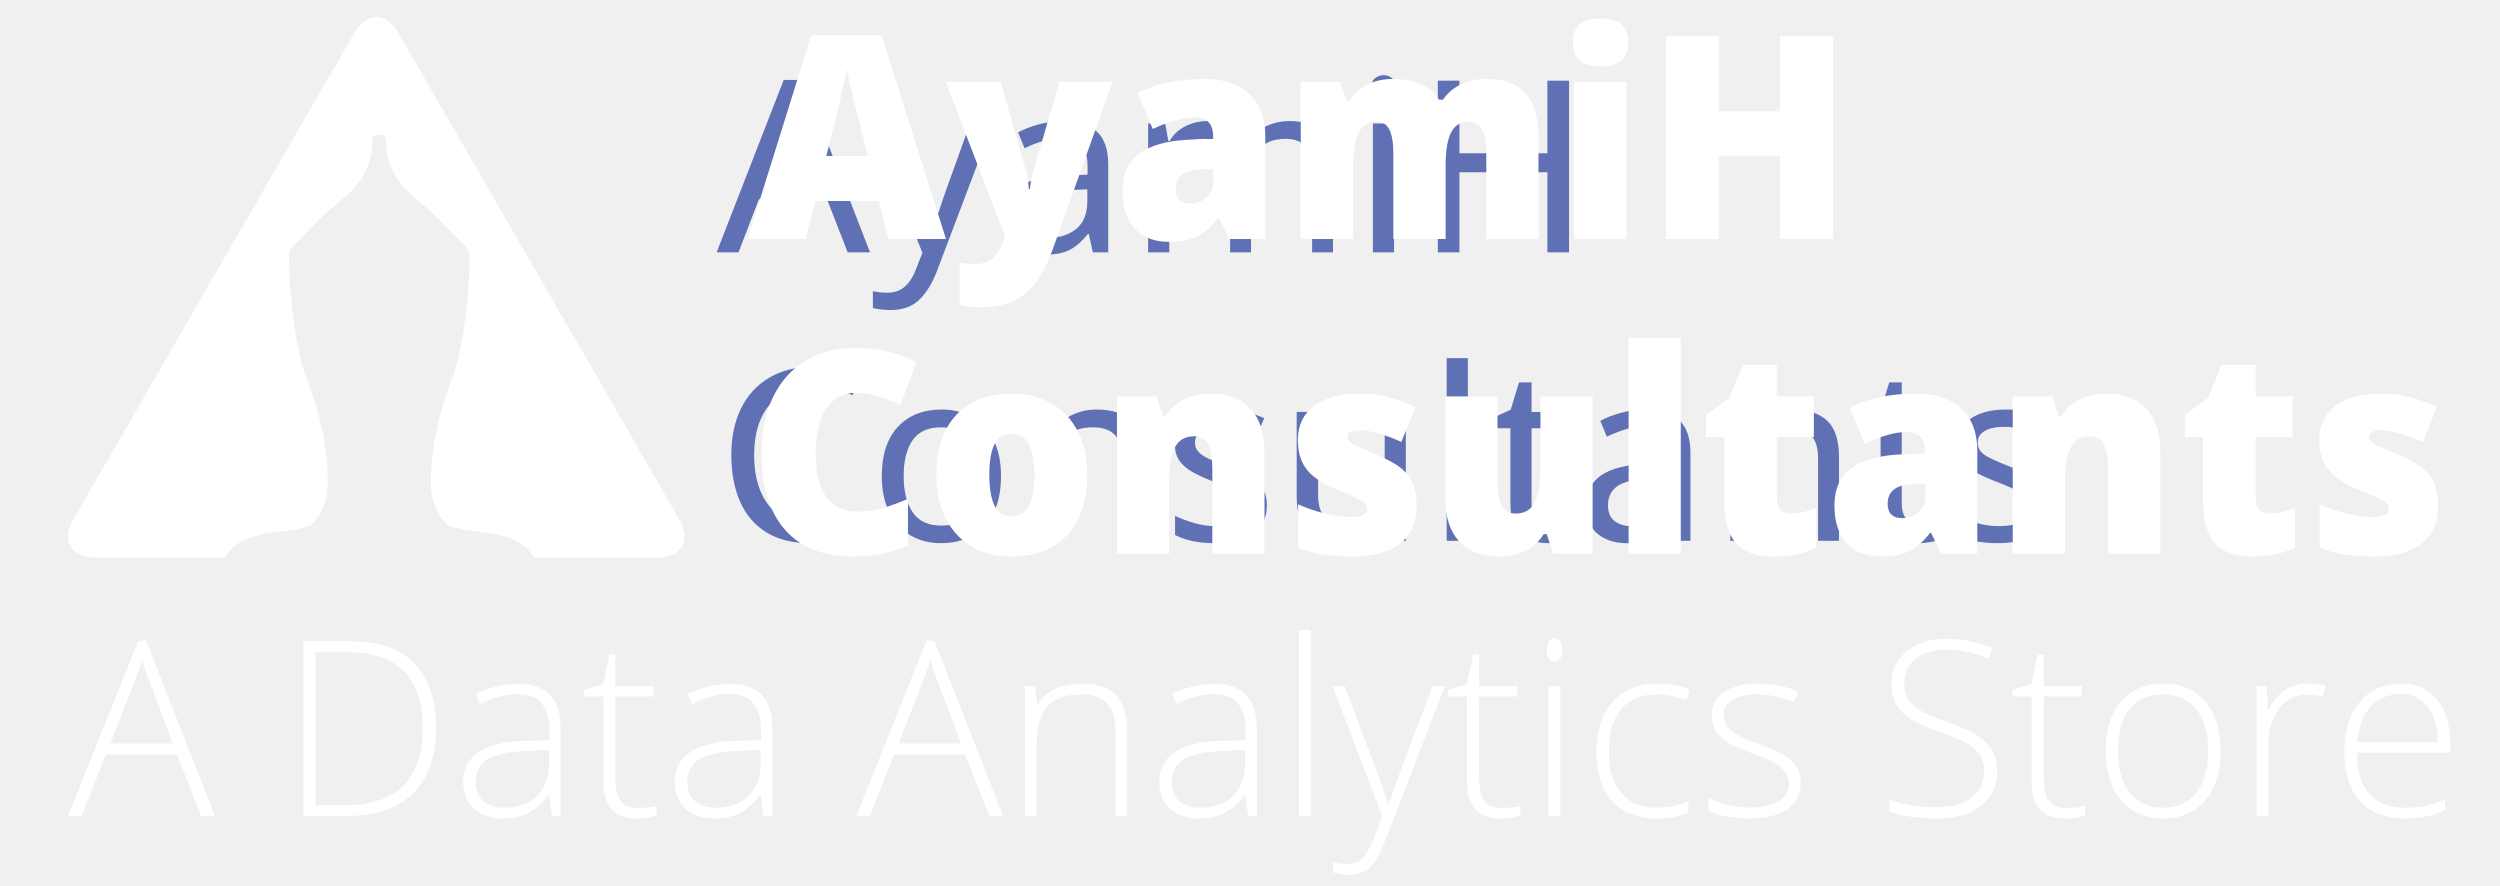
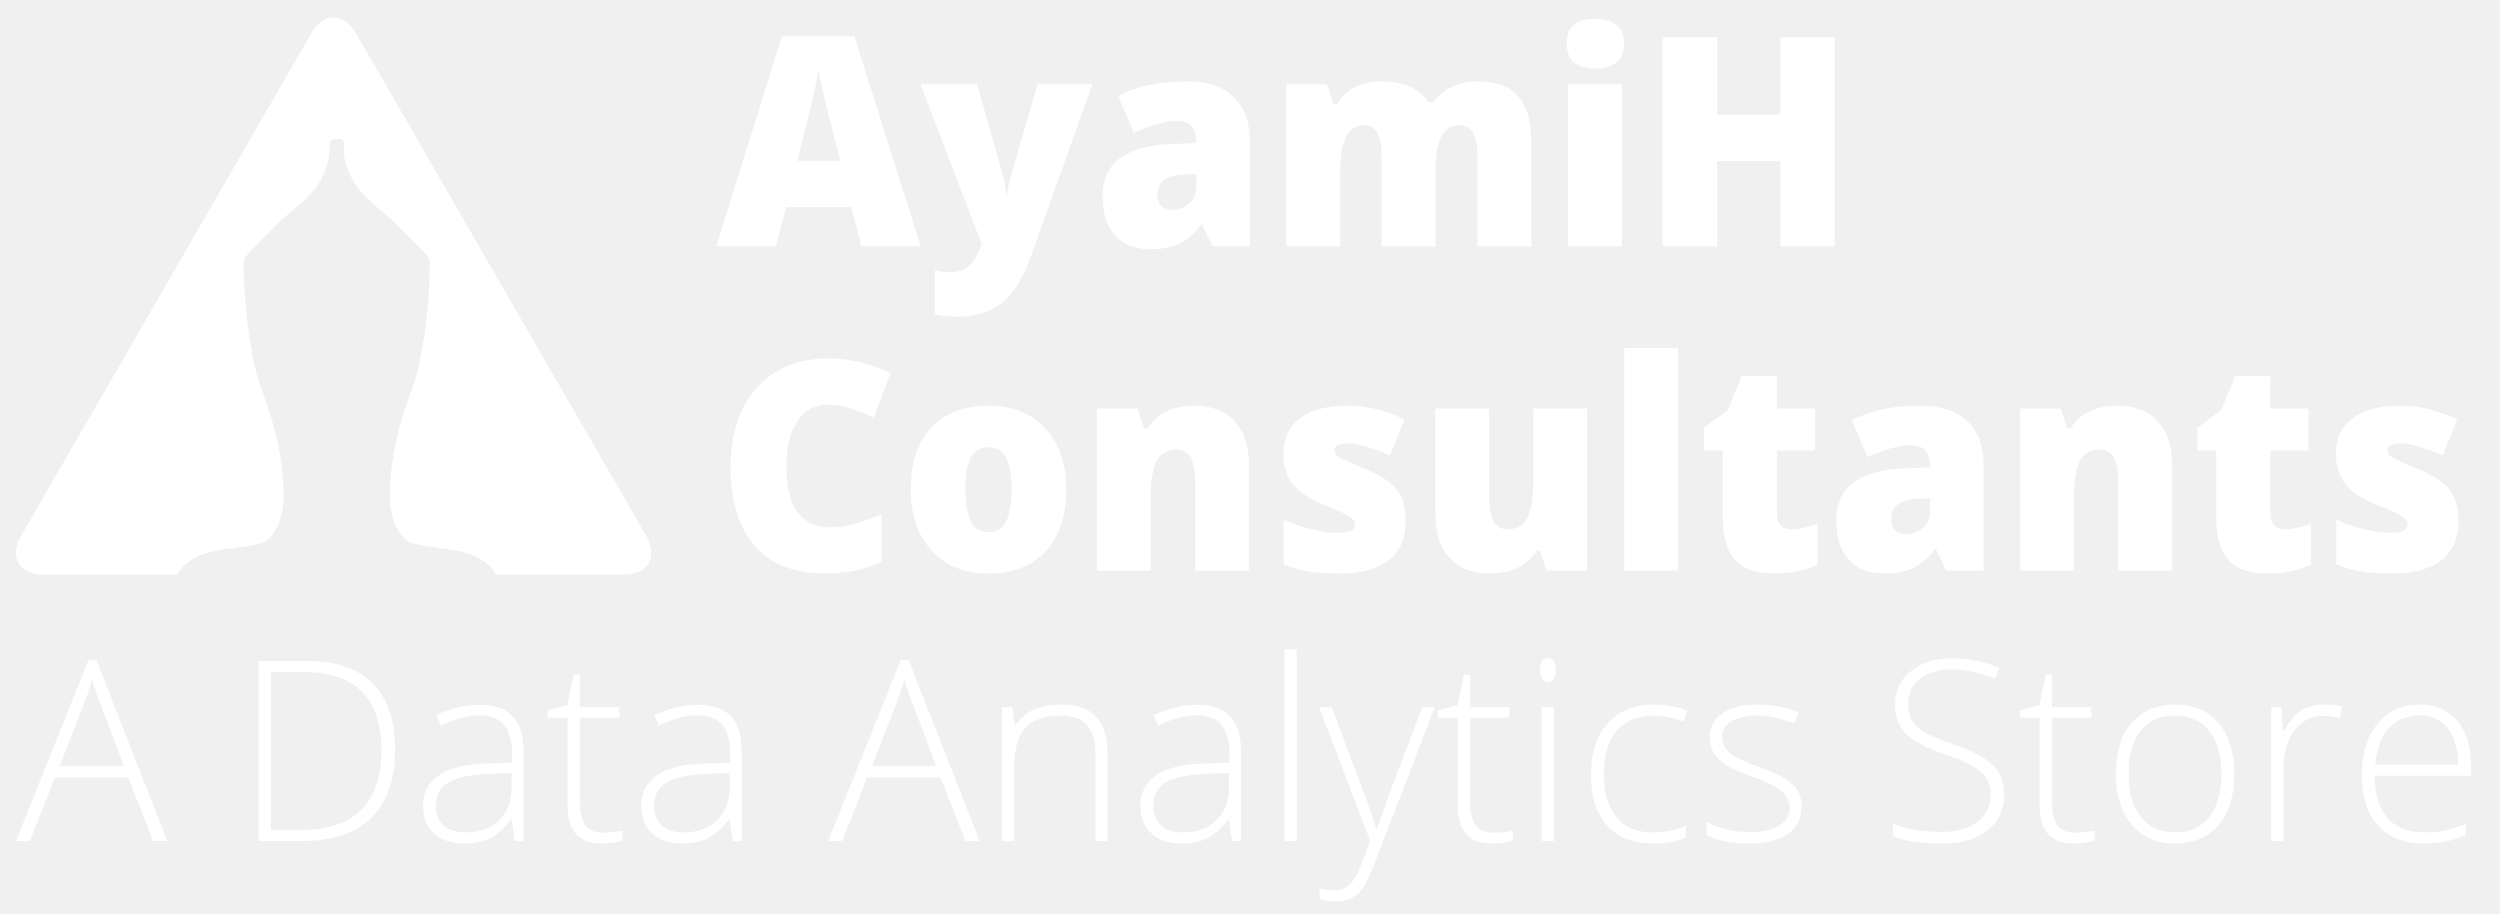
- <svg xmlns="http://www.w3.org/2000/svg" version="1.1" x="0px" y="0px" width="1144px" height="405.433px" viewBox="-27.061 0 1144 405.433" enable-background="new -27.061 0 1144 405.433" xml:space="preserve">
+ <svg xmlns="http://www.w3.org/2000/svg" version="1.1" id="Layer_1" x="0px" y="0px" width="1110.063px" height="405.433px" viewBox="0 0 1110.063 405.433" enable-background="new 0 0 1110.063 405.433" xml:space="preserve">
  <g id="Layer_2">
</g>
-   <g id="Layer_1">
+   <g id="Layer_1_1_">
    <g>
-       <rect x="46.166" y="225.438" fill="#FFFFFF" width="0.001" height="59.439" />
-       <path fill="#FFFFFF" d="M75.887,255.159c2.198-4.658,8.158-10.102,23.714-11.645c2.076-0.301,3.642-0.508,4.918-0.675    c3.918-0.519,4.971-0.655,9.552-1.983c1.806-0.523,8.868-7.152,8.868-20.131c0-16.723-4.263-31.48-6.096-37.055    c-0.047-0.146-0.167-0.566-0.333-1.137c-0.303-1.043-2.526-7.363-2.526-7.363c-1.204-3.213-2.452-6.538-3.263-9.949l-0.043-0.178    c-1.222-4.941-5.239-23.014-5.524-47.997c0-2.536,2.253-4.73,3.599-6.042c0.246-0.24,0.463-0.451,0.626-0.629    c1.296-1.402,3.001-3.132,4.976-5.135c1.301-1.321,2.736-2.777,4.279-4.368c2.47-2.545,5.227-4.871,7.89-7.119    c3.275-2.765,6.663-5.623,9.448-8.846c4.158-4.816,8.003-13.242,7.308-20.034c-0.106-1.024,0.151-1.911,0.722-2.495    c0.633-0.65,1.629-0.853,2.506-0.53c0.877-0.323,1.871-0.12,2.507,0.53c0.569,0.585,0.827,1.471,0.723,2.495    c-0.695,6.791,3.147,15.218,7.311,20.034c2.78,3.223,6.168,6.081,9.445,8.846c2.665,2.248,5.42,4.575,7.889,7.119    c1.545,1.591,2.979,3.047,4.279,4.368c1.975,2.003,3.68,3.733,4.975,5.135c0.164,0.178,0.383,0.389,0.629,0.629    c1.346,1.312,3.598,3.506,3.598,6.027c-0.284,24.999-4.299,43.068-5.522,48.012l-0.043,0.175c-0.812,3.412-2.06,6.739-3.264,9.95    c0,0-2.226,6.32-2.527,7.363c-0.164,0.57-0.282,0.99-0.332,1.137c-1.832,5.572-6.097,20.334-6.097,37.055    c0,12.979,7.063,19.605,8.867,20.131c4.582,1.328,5.634,1.469,9.553,1.984c1.275,0.167,2.843,0.374,4.919,0.676    c15.558,1.541,21.517,6.984,23.714,11.645h56.734c11,0,15.5-7.793,10-17.319L155.155,14.909c-5.5-9.526-14.5-9.526-20,0    L6.446,237.841c-5.5,9.525-1,17.319,10,17.319v-0.001H75.887z" />
-       <rect x="75.887" y="255.159" fill="#FFFFFF" width="141.242" height="0.001" />
+       <path fill="#FFFFFF" d="M78.887,255.16c2.198-4.658,8.158-10.103,23.714-11.646c2.076-0.302,3.642-0.509,4.918-0.675    c3.918-0.52,4.971-0.655,9.552-1.983c1.806-0.522,8.868-7.151,8.868-20.131c0-16.724-4.263-31.48-6.096-37.055    c-0.047-0.146-0.167-0.566-0.333-1.137c-0.303-1.043-2.526-7.363-2.526-7.363c-1.204-3.213-2.452-6.538-3.263-9.949l-0.043-0.178    c-1.222-4.941-5.239-23.014-5.524-47.997c0-2.536,2.253-4.73,3.599-6.042c0.246-0.24,0.463-0.451,0.626-0.629    c1.296-1.402,3.001-3.132,4.976-5.135c1.301-1.321,2.736-2.777,4.279-4.368c2.47-2.545,5.227-4.871,7.89-7.119    c3.275-2.765,6.663-5.623,9.448-8.846c4.158-4.816,8.003-13.242,7.308-20.034c-0.106-1.024,0.151-1.911,0.722-2.495    c0.633-0.65,1.629-0.853,2.506-0.53c0.877-0.323,1.871-0.12,2.507,0.53c0.569,0.585,0.827,1.471,0.723,2.495    c-0.695,6.791,3.147,15.218,7.311,20.034c2.78,3.223,6.168,6.081,9.445,8.846c2.665,2.248,5.42,4.575,7.889,7.119    c1.545,1.591,2.979,3.047,4.279,4.368c1.975,2.003,3.68,3.733,4.975,5.135c0.164,0.178,0.383,0.389,0.629,0.629    c1.346,1.312,3.598,3.506,3.598,6.027c-0.284,24.999-4.299,43.068-5.522,48.012l-0.043,0.175c-0.812,3.412-2.06,6.739-3.264,9.95    c0,0-2.226,6.32-2.527,7.363c-0.164,0.57-0.282,0.99-0.332,1.137c-1.832,5.572-6.097,20.333-6.097,37.055    c0,12.979,7.063,19.604,8.867,20.131c4.582,1.328,5.634,1.469,9.553,1.983c1.275,0.168,2.843,0.375,4.919,0.676    c15.558,1.541,21.517,6.984,23.714,11.646h56.734c11,0,15.5-7.793,10-17.32L158.155,14.909c-5.5-9.526-14.5-9.526-20,0    L9.446,237.841c-5.5,9.525-1,17.318,10,17.318l0,0H78.887z" />
    </g>
-     <text transform="matrix(1 0 0 1 300.8779 115.4619)" fill="#6070B5" font-family="'OpenSans-Extrabold'" font-size="110">AyamiH</text>
-     <text transform="matrix(1 0 0 1 300.8779 247.4619)" fill="#6070B5" font-family="'OpenSans-Extrabold'" font-size="110">Consultants</text>
+     <text transform="matrix(1 0 0 1 303.8779 115.4614)" display="none" fill="#6070B5" enable-background="new    " font-family="'OpenSans-Extrabold'" font-size="110">AyamiH</text>
+     <text transform="matrix(1 0 0 1 303.8779 247.4614)" display="none" fill="#6070B5" enable-background="new    " font-family="'OpenSans-Extrabold'" font-size="110">Consultants</text>
    <g>
-       <path fill="#FFFFFF" d="M379.45,109.376l-4.395-17.407h-28.992l-4.516,17.407h-26.49l29.114-93.26h32.165l29.48,93.26H379.45z     M370.051,71.386l-3.845-15.247c-0.896-3.388-1.984-7.771-3.266-13.15c-1.282-5.378-2.127-9.233-2.533-11.563    c-0.366,2.16-1.09,5.718-2.167,10.673c-1.079,4.955-3.47,14.718-7.171,29.287H370.051z" />
-       <path fill="#FFFFFF" d="M405.695,37.398h25.146l11.719,41.294c0.57,2.16,0.957,4.765,1.16,7.814h0.488    c0.326-2.922,0.813-5.484,1.465-7.687l12.023-41.421h24.354l-27.344,76.552c-3.5,9.74-7.803,16.622-12.908,20.646    c-5.106,4.022-11.771,6.034-19.989,6.034c-3.174,0-6.43-0.36-9.766-1.08v-19.503c2.156,0.508,4.618,0.762,7.386,0.762    c2.115,0,3.968-0.424,5.554-1.271c1.588-0.848,2.971-2.044,4.149-3.589c1.181-1.546,2.441-4.077,3.785-7.592L405.695,37.398z" />
-       <path fill="#FFFFFF" d="M535.396,109.376l-4.578-9.529h-0.488c-3.215,4.151-6.49,6.988-9.826,8.513    c-3.338,1.525-7.65,2.287-12.938,2.287c-6.513,0-11.64-2.033-15.382-6.099c-3.743-4.066-5.614-9.784-5.614-17.153    c0-7.665,2.563-13.373,7.688-17.121c5.127-3.748,12.553-5.854,22.277-6.321l11.537-0.381v-1.017c0-5.929-2.81-8.894-8.424-8.894    c-5.045,0-11.455,1.779-19.228,5.336l-6.896-16.39c8.057-4.32,18.229-6.48,30.518-6.48c8.871,0,15.736,2.287,20.6,6.861    c4.861,4.574,7.293,10.969,7.293,19.186v47.202H535.396z M517.694,93.113c2.889,0,5.36-0.953,7.416-2.859    c2.055-1.906,3.082-4.383,3.082-7.433v-5.59l-5.492,0.254c-7.854,0.297-11.781,3.304-11.781,9.021    C510.919,90.911,513.179,93.113,517.694,93.113z" />
-       <path fill="#FFFFFF" d="M653.072,109.376V70.242c0-4.87-0.643-8.522-1.926-10.958c-1.279-2.435-3.307-3.653-6.07-3.653    c-3.662,0-6.35,1.631-8.059,4.892c-1.709,3.262-2.563,8.365-2.563,15.311v33.543h-23.926V70.242c0-4.87-0.609-8.522-1.83-10.958    c-1.223-2.435-3.195-3.653-5.92-3.653c-3.744,0-6.473,1.737-8.182,5.209c-1.709,3.473-2.563,9.148-2.563,17.025v31.51h-23.865    V37.398h18.006l2.99,8.894h1.404c1.83-3.303,4.486-5.823,7.965-7.56c3.479-1.736,7.436-2.604,11.871-2.604    c9.969,0,16.967,3.156,20.996,9.466h1.893c1.953-2.964,4.668-5.283,8.148-6.957c3.479-1.672,7.313-2.509,11.504-2.509    c8.18,0,14.221,2.182,18.127,6.543c3.906,4.363,5.859,10.991,5.859,19.884v46.821H653.072z" />
-       <path fill="#FFFFFF" d="M692.683,19.483c0-3.726,0.996-6.5,2.99-8.322c1.994-1.82,5.209-2.731,9.645-2.731    c4.434,0,7.668,0.932,9.703,2.795c2.035,1.864,3.053,4.617,3.053,8.259c0,7.285-4.252,10.927-12.756,10.927    C696.894,30.41,692.683,26.768,692.683,19.483z M717.158,109.376h-23.865V37.398h23.865V109.376z" />
-       <path fill="#FFFFFF" d="M811.701,109.376h-24.23V71.513h-28.016v37.863h-24.23V16.497h24.23V50.93h28.016V16.497h24.23V109.376z" />
-       <path fill="#FFFFFF" d="M364.436,179.746c-5.737,0-10.214,2.446-13.428,7.338c-3.215,4.892-4.821,11.638-4.821,20.233    c0,17.873,6.53,26.81,19.592,26.81c3.946,0,7.771-0.571,11.475-1.716c3.702-1.145,7.426-2.52,11.17-4.129v21.219    c-7.447,3.432-15.869,5.146-25.27,5.146c-13.469,0-23.794-4.065-30.975-12.197c-7.182-8.133-10.773-19.885-10.773-35.26    c0-9.612,1.74-18.063,5.219-25.348c3.479-7.283,8.484-12.886,15.015-16.804c6.53-3.917,14.211-5.876,23.041-5.876    c9.644,0,18.86,2.182,27.649,6.543l-7.386,19.758c-3.296-1.609-6.592-2.964-9.888-4.064    C371.76,180.298,368.22,179.746,364.436,179.746z" />
-       <path fill="#FFFFFF" d="M470.454,217.229c0,11.773-3.043,20.953-9.125,27.539c-6.084,6.586-14.598,9.879-25.543,9.879    c-10.498,0-18.853-3.367-25.056-10.102c-6.205-6.734-9.309-15.84-9.309-27.316c0-11.731,3.041-20.849,9.125-27.351    c6.082-6.501,14.617-9.751,25.604-9.751c6.795,0,12.797,1.503,18.006,4.51c5.207,3.008,9.227,7.317,12.055,12.93    C469.04,203.179,470.454,209.731,470.454,217.229z M425.653,217.229c0,6.184,0.793,10.895,2.381,14.135    c1.586,3.24,4.252,4.859,7.996,4.859c3.701,0,6.315-1.619,7.842-4.859c1.527-3.24,2.289-7.951,2.289-14.135    c0-6.142-0.773-10.778-2.318-13.914c-1.547-3.133-4.19-4.7-7.936-4.7c-3.662,0-6.287,1.557-7.873,4.669    C426.446,206.396,425.653,211.045,425.653,217.229z" />
-       <path fill="#FFFFFF" d="M527.704,253.376v-39.261c0-4.785-0.662-8.396-1.982-10.832c-1.323-2.435-3.448-3.652-6.379-3.652    c-4.028,0-6.938,1.675-8.729,5.019c-1.791,3.348-2.687,9.086-2.687,17.218v31.51h-23.865v-71.978h18.007l2.989,8.894h1.404    c2.035-3.388,4.854-5.929,8.453-7.623c3.602-1.692,7.742-2.541,12.422-2.541c7.648,0,13.6,2.31,17.852,6.924    c4.253,4.617,6.38,11.118,6.38,19.505v46.819L527.704,253.376L527.704,253.376z" />
-       <path fill="#FFFFFF" d="M621.21,231.269c0,7.709-2.523,13.531-7.568,17.471s-12.289,5.908-21.729,5.908    c-5.127,0-9.582-0.287-13.367-0.857c-3.783-0.572-7.648-1.62-11.596-3.145V230.76c3.704,1.694,7.762,3.093,12.176,4.193    c4.416,1.103,8.352,1.651,11.811,1.651c5.168,0,7.752-1.229,7.752-3.686c0-1.271-0.723-2.402-2.166-3.398    c-1.445-0.994-5.646-2.933-12.605-5.813c-6.348-2.71-10.783-5.791-13.305-9.243c-2.523-3.451-3.785-7.824-3.785-13.119    c0-6.691,2.482-11.9,7.447-15.628c4.963-3.727,11.982-5.59,21.057-5.59c4.557,0,8.84,0.519,12.848,1.556    c4.01,1.039,8.168,2.553,12.482,4.543l-6.471,16.01c-3.174-1.481-6.529-2.741-10.07-3.78c-3.539-1.037-6.43-1.556-8.666-1.556    c-3.906,0-5.859,0.994-5.859,2.984c0,1.229,0.682,2.277,2.045,3.145c1.361,0.869,5.301,2.638,11.811,5.306    c4.842,2.076,8.455,4.108,10.834,6.099c2.381,1.991,4.131,4.332,5.25,7.021S621.21,227.415,621.21,231.269z" />
-       <path fill="#FFFFFF" d="M683.71,253.376l-2.99-8.958h-1.404c-1.994,3.304-4.771,5.835-8.33,7.592    c-3.563,1.757-7.742,2.638-12.543,2.638c-7.609,0-13.531-2.297-17.762-6.894c-4.232-4.595-6.348-11.086-6.348-19.472v-46.885    h23.865v39.324c0,4.701,0.641,8.26,1.922,10.674s3.387,3.621,6.314,3.621c4.109,0,7.039-1.685,8.789-5.052    c1.75-3.366,2.625-9.053,2.625-17.058v-31.51h23.865v71.978L683.71,253.376L683.71,253.376z" />
-       <path fill="#FFFFFF" d="M742.06,253.376h-23.865v-98.852h23.865V253.376z" />
-       <path fill="#FFFFFF" d="M792.476,235.017c3.213,0,7.059-0.826,11.535-2.478v18.104c-3.215,1.44-6.277,2.469-9.186,3.082    c-2.91,0.612-6.318,0.92-10.227,0.92c-8.016,0-13.793-2.043-17.334-6.131c-3.539-4.086-5.309-10.363-5.309-18.836v-29.668h-8.363    V189.91l10.621-7.813l6.164-15.119h15.625v14.42h16.969v18.613h-16.969v28.018C786.005,232.688,788.162,235.017,792.476,235.017z" />
-       <path fill="#FFFFFF" d="M861.201,253.376l-4.578-9.529h-0.488c-3.215,4.151-6.49,6.988-9.826,8.514    c-3.336,1.524-7.65,2.287-12.939,2.287c-6.51,0-11.637-2.033-15.381-6.1s-5.615-9.783-5.615-17.152    c0-7.666,2.564-13.373,7.691-17.121s12.551-5.854,22.277-6.32l11.535-0.381v-1.018c0-5.93-2.807-8.895-8.422-8.895    c-5.047,0-11.455,1.779-19.229,5.337l-6.895-16.392c8.057-4.319,18.229-6.479,30.518-6.479c8.869,0,15.736,2.286,20.6,6.859    c4.861,4.574,7.293,10.971,7.293,19.187v47.202H861.201L861.201,253.376z M843.501,237.112c2.889,0,5.359-0.952,7.416-2.858    c2.053-1.905,3.082-4.384,3.082-7.433v-5.592l-5.494,0.254c-7.855,0.298-11.779,3.305-11.779,9.021    C836.726,234.911,838.982,237.112,843.501,237.112z" />
-       <path fill="#FFFFFF" d="M937.617,253.376v-39.261c0-4.785-0.662-8.396-1.982-10.832c-1.324-2.435-3.449-3.652-6.379-3.652    c-4.029,0-6.938,1.675-8.729,5.019c-1.791,3.348-2.688,9.086-2.688,17.218v31.51h-23.865v-71.978h18.006l2.99,8.894h1.404    c2.035-3.388,4.854-5.929,8.453-7.623c3.602-1.692,7.742-2.541,12.422-2.541c7.648,0,13.6,2.31,17.852,6.924    c4.252,4.617,6.379,11.118,6.379,19.505v46.819L937.617,253.376L937.617,253.376z" />
-       <path fill="#FFFFFF" d="M1011.591,235.017c3.213,0,7.059-0.826,11.535-2.478v18.104c-3.215,1.44-6.277,2.469-9.188,3.082    c-2.908,0.612-6.316,0.92-10.225,0.92c-8.016,0-13.793-2.043-17.334-6.131c-3.539-4.086-5.309-10.363-5.309-18.836v-29.668h-8.363    V189.91l10.621-7.813l6.164-15.119h15.625v14.42h16.969v18.613h-16.969v28.018    C1005.121,232.688,1007.277,235.017,1011.591,235.017z" />
-       <path fill="#FFFFFF" d="M1088.617,231.269c0,7.709-2.523,13.531-7.568,17.471s-12.289,5.908-21.729,5.908    c-5.127,0-9.582-0.287-13.367-0.857c-3.783-0.572-7.648-1.62-11.596-3.145V230.76c3.701,1.694,7.762,3.093,12.176,4.193    c4.416,1.103,8.352,1.651,11.811,1.651c5.168,0,7.752-1.229,7.752-3.686c0-1.271-0.723-2.402-2.166-3.398    c-1.445-0.994-5.646-2.933-12.605-5.813c-6.348-2.71-10.783-5.791-13.305-9.243c-2.523-3.451-3.785-7.824-3.785-13.119    c0-6.691,2.482-11.9,7.447-15.628c4.963-3.727,11.982-5.59,21.057-5.59c4.557,0,8.84,0.519,12.848,1.556    c4.008,1.039,8.168,2.553,12.482,4.543l-6.471,16.01c-3.174-1.481-6.529-2.741-10.07-3.78c-3.539-1.037-6.43-1.556-8.666-1.556    c-3.906,0-5.859,0.994-5.859,2.984c0,1.229,0.682,2.277,2.045,3.145c1.361,0.869,5.299,2.638,11.811,5.306    c4.842,2.076,8.455,4.108,10.834,6.099c2.381,1.991,4.131,4.332,5.25,7.021S1088.617,227.415,1088.617,231.269z" />
+       <path fill="#FFFFFF" d="M382.45,109.376l-4.396-17.407h-28.991l-4.517,17.407h-26.49l29.114-93.26h32.165l29.48,93.26H382.45z     M373.051,71.386l-3.845-15.247c-0.896-3.388-1.984-7.771-3.266-13.15c-1.282-5.378-2.128-9.233-2.533-11.563    c-0.366,2.16-1.09,5.718-2.167,10.673c-1.079,4.955-3.471,14.718-7.171,29.287H373.051z" />
+       <path fill="#FFFFFF" d="M408.695,37.398h25.146l11.719,41.294c0.57,2.16,0.957,4.765,1.16,7.814h0.488    c0.326-2.922,0.813-5.484,1.465-7.687l12.023-41.421h24.354l-27.344,76.552c-3.5,9.74-7.803,16.622-12.908,20.646    c-5.105,4.022-11.771,6.034-19.989,6.034c-3.174,0-6.43-0.36-9.766-1.08v-19.503c2.156,0.508,4.618,0.762,7.386,0.762    c2.115,0,3.969-0.424,5.555-1.271c1.588-0.848,2.971-2.044,4.148-3.589c1.181-1.546,2.441-4.077,3.785-7.592L408.695,37.398z" />
+       <path fill="#FFFFFF" d="M538.396,109.376l-4.578-9.529h-0.488c-3.215,4.151-6.49,6.988-9.826,8.513    c-3.338,1.525-7.65,2.287-12.938,2.287c-6.514,0-11.641-2.033-15.383-6.099c-3.742-4.066-5.613-9.784-5.613-17.153    c0-7.665,2.563-13.373,7.688-17.121c5.127-3.748,12.553-5.854,22.277-6.321l11.537-0.381v-1.017c0-5.929-2.811-8.894-8.424-8.894    c-5.045,0-11.455,1.779-19.229,5.336l-6.896-16.39c8.057-4.32,18.229-6.48,30.518-6.48c8.871,0,15.736,2.287,20.6,6.861    c4.861,4.574,7.293,10.969,7.293,19.186v47.202H538.396z M520.694,93.113c2.889,0,5.359-0.953,7.416-2.859    c2.055-1.906,3.082-4.383,3.082-7.433v-5.59l-5.492,0.254c-7.854,0.297-11.781,3.304-11.781,9.021    C513.919,90.911,516.179,93.113,520.694,93.113z" />
+       <path fill="#FFFFFF" d="M656.072,109.376V70.242c0-4.87-0.644-8.522-1.926-10.958c-1.279-2.435-3.308-3.653-6.07-3.653    c-3.662,0-6.351,1.631-8.06,4.892c-1.709,3.262-2.563,8.365-2.563,15.311v33.543h-23.926V70.242c0-4.87-0.609-8.522-1.83-10.958    c-1.224-2.435-3.195-3.653-5.92-3.653c-3.744,0-6.474,1.737-8.183,5.209c-1.709,3.473-2.563,9.148-2.563,17.025v31.51h-23.865    V37.398h18.006l2.99,8.894h1.404c1.83-3.303,4.485-5.823,7.965-7.56c3.479-1.736,7.436-2.604,11.871-2.604    c9.969,0,16.967,3.156,20.996,9.466h1.893c1.953-2.964,4.668-5.283,8.148-6.957c3.479-1.672,7.313-2.509,11.504-2.509    c8.18,0,14.221,2.182,18.127,6.543c3.905,4.363,5.858,10.991,5.858,19.884v46.821H656.072z" />
+       <path fill="#FFFFFF" d="M695.683,19.483c0-3.726,0.996-6.5,2.99-8.322c1.994-1.82,5.209-2.731,9.646-2.731    c4.434,0,7.668,0.932,9.703,2.795c2.034,1.864,3.053,4.617,3.053,8.259c0,7.285-4.252,10.927-12.756,10.927    C699.894,30.41,695.683,26.768,695.683,19.483z M720.158,109.376h-23.865V37.398h23.865V109.376z" />
+       <path fill="#FFFFFF" d="M814.701,109.376h-24.23V71.513h-28.016v37.863h-24.23V16.497h24.23V50.93h28.016V16.497h24.23V109.376z" />
+       <path fill="#FFFFFF" d="M367.436,179.746c-5.736,0-10.214,2.446-13.428,7.338c-3.215,4.892-4.821,11.638-4.821,20.233    c0,17.873,6.53,26.81,19.593,26.81c3.945,0,7.771-0.57,11.475-1.715c3.702-1.146,7.426-2.521,11.17-4.129v21.219    c-7.447,3.432-15.869,5.146-25.27,5.146c-13.47,0-23.794-4.065-30.976-12.196c-7.182-8.134-10.772-19.886-10.772-35.261    c0-9.612,1.74-18.063,5.219-25.348c3.479-7.283,8.484-12.886,15.015-16.804c6.53-3.917,14.211-5.876,23.041-5.876    c9.645,0,18.86,2.182,27.649,6.543l-7.386,19.758c-3.296-1.609-6.593-2.964-9.889-4.064    C374.76,180.298,371.22,179.746,367.436,179.746z" />
+       <path fill="#FFFFFF" d="M473.454,217.229c0,11.772-3.043,20.953-9.125,27.539c-6.084,6.586-14.598,9.879-25.543,9.879    c-10.498,0-18.854-3.366-25.056-10.103c-6.205-6.733-9.31-15.84-9.31-27.315c0-11.731,3.041-20.849,9.125-27.351    c6.082-6.501,14.617-9.751,25.604-9.751c6.795,0,12.797,1.503,18.006,4.51c5.207,3.008,9.227,7.317,12.055,12.93    C472.04,203.179,473.454,209.731,473.454,217.229z M428.653,217.229c0,6.185,0.793,10.896,2.381,14.136    c1.586,3.239,4.252,4.858,7.996,4.858c3.701,0,6.314-1.619,7.842-4.858c1.527-3.24,2.289-7.951,2.289-14.136    c0-6.142-0.773-10.778-2.318-13.914c-1.547-3.133-4.189-4.7-7.936-4.7c-3.662,0-6.287,1.557-7.873,4.669    C429.446,206.396,428.653,211.044,428.653,217.229z" />
+       <path fill="#FFFFFF" d="M530.704,253.376v-39.262c0-4.785-0.662-8.396-1.982-10.832c-1.322-2.435-3.447-3.652-6.379-3.652    c-4.028,0-6.938,1.675-8.729,5.019c-1.791,3.348-2.688,9.086-2.688,17.219v31.51h-23.865V181.4h18.008l2.988,8.894h1.404    c2.035-3.388,4.854-5.929,8.453-7.623c3.602-1.692,7.742-2.541,12.422-2.541c7.648,0,13.6,2.31,17.852,6.924    c4.253,4.617,6.381,11.118,6.381,19.505v46.819L530.704,253.376L530.704,253.376z" />
+       <path fill="#FFFFFF" d="M624.21,231.269c0,7.709-2.522,13.531-7.568,17.471c-5.045,3.94-12.288,5.908-21.729,5.908    c-5.127,0-9.582-0.287-13.367-0.857c-3.783-0.572-7.647-1.619-11.596-3.145v-19.887c3.704,1.695,7.762,3.094,12.176,4.193    c4.416,1.104,8.353,1.651,11.812,1.651c5.168,0,7.752-1.229,7.752-3.687c0-1.271-0.724-2.401-2.166-3.397    c-1.445-0.994-5.646-2.933-12.605-5.813c-6.348-2.709-10.783-5.791-13.305-9.242c-2.523-3.451-3.785-7.824-3.785-13.12    c0-6.691,2.482-11.9,7.447-15.628c4.963-3.727,11.981-5.59,21.057-5.59c4.557,0,8.84,0.519,12.848,1.556    c4.011,1.039,8.168,2.553,12.482,4.543l-6.471,16.01c-3.174-1.481-6.529-2.741-10.07-3.78c-3.539-1.037-6.43-1.556-8.666-1.556    c-3.906,0-5.859,0.994-5.859,2.984c0,1.229,0.683,2.277,2.045,3.145c1.361,0.869,5.302,2.639,11.812,5.307    c4.842,2.076,8.455,4.107,10.834,6.099c2.381,1.991,4.131,4.332,5.25,7.021C623.655,224.144,624.21,227.416,624.21,231.269z" />
+       <path fill="#FFFFFF" d="M686.71,253.376l-2.99-8.959h-1.403c-1.994,3.305-4.771,5.836-8.33,7.592    c-3.563,1.758-7.742,2.639-12.543,2.639c-7.609,0-13.531-2.297-17.763-6.895c-4.231-4.594-6.348-11.086-6.348-19.471v-46.886    h23.865v39.324c0,4.7,0.641,8.26,1.922,10.674s3.387,3.621,6.313,3.621c4.109,0,7.039-1.685,8.789-5.052    c1.75-3.366,2.625-9.053,2.625-17.059v-31.51h23.865v71.979L686.71,253.376L686.71,253.376z" />
+       <path fill="#FFFFFF" d="M745.06,253.376h-23.864v-98.853h23.864V253.376z" />
+       <path fill="#FFFFFF" d="M795.476,235.017c3.214,0,7.06-0.826,11.535-2.479v18.104c-3.215,1.44-6.276,2.469-9.186,3.082    c-2.91,0.612-6.318,0.92-10.228,0.92c-8.016,0-13.793-2.043-17.334-6.131c-3.539-4.087-5.309-10.363-5.309-18.837V200.01h-8.363    v-10.1l10.621-7.813l6.164-15.119h15.625v14.42h16.969v18.613h-16.969v28.018C789.005,232.688,791.162,235.017,795.476,235.017z" />
+       <path fill="#FFFFFF" d="M864.201,253.376l-4.578-9.529h-0.488c-3.215,4.15-6.49,6.988-9.826,8.514    c-3.336,1.523-7.649,2.287-12.938,2.287c-6.51,0-11.637-2.033-15.381-6.1c-3.744-4.067-5.615-9.783-5.615-17.152    c0-7.666,2.564-13.373,7.691-17.121s12.551-5.854,22.276-6.32l11.535-0.381v-1.018c0-5.93-2.807-8.895-8.422-8.895    c-5.047,0-11.455,1.779-19.229,5.337l-6.895-16.392c8.057-4.319,18.229-6.479,30.518-6.479c8.869,0,15.736,2.286,20.601,6.859    c4.86,4.574,7.293,10.971,7.293,19.188v47.201h-16.541V253.376z M846.501,237.112c2.889,0,5.359-0.952,7.416-2.858    c2.053-1.904,3.082-4.383,3.082-7.433v-5.592l-5.494,0.254c-7.854,0.298-11.779,3.306-11.779,9.021    C839.726,234.912,841.982,237.112,846.501,237.112z" />
+       <path fill="#FFFFFF" d="M940.617,253.376v-39.262c0-4.785-0.662-8.396-1.982-10.832c-1.324-2.435-3.449-3.652-6.379-3.652    c-4.029,0-6.938,1.675-8.729,5.019c-1.791,3.348-2.688,9.086-2.688,17.219v31.51h-23.865V181.4h18.007l2.989,8.894h1.404    c2.035-3.388,4.854-5.929,8.453-7.623c3.602-1.692,7.742-2.541,12.422-2.541c7.647,0,13.6,2.31,17.852,6.924    c4.252,4.617,6.38,11.118,6.38,19.505v46.819L940.617,253.376L940.617,253.376z" />
+       <path fill="#FFFFFF" d="M1014.591,235.017c3.213,0,7.06-0.826,11.535-2.479v18.104c-3.215,1.44-6.277,2.469-9.188,3.082    c-2.907,0.612-6.315,0.92-10.225,0.92c-8.016,0-13.793-2.043-17.334-6.131c-3.539-4.087-5.309-10.363-5.309-18.837V200.01h-8.363    v-10.1l10.621-7.813l6.164-15.119h15.625v14.42h16.969v18.613h-16.969v28.018C1008.121,232.688,1010.277,235.017,1014.591,235.017    z" />
+       <path fill="#FFFFFF" d="M1091.617,231.269c0,7.709-2.523,13.531-7.568,17.471c-5.045,3.94-12.289,5.908-21.729,5.908    c-5.127,0-9.582-0.287-13.367-0.857c-3.783-0.572-7.648-1.619-11.596-3.145v-19.887c3.701,1.695,7.762,3.094,12.176,4.193    c4.416,1.104,8.352,1.651,11.811,1.651c5.168,0,7.752-1.229,7.752-3.687c0-1.271-0.723-2.401-2.166-3.397    c-1.444-0.994-5.646-2.933-12.604-5.813c-6.349-2.709-10.783-5.791-13.306-9.242s-3.784-7.824-3.784-13.12    c0-6.691,2.481-11.9,7.446-15.628c4.963-3.727,11.982-5.59,21.058-5.59c4.557,0,8.84,0.519,12.848,1.556    c4.008,1.039,8.168,2.553,12.482,4.543l-6.472,16.01c-3.174-1.481-6.528-2.741-10.069-3.78c-3.539-1.037-6.431-1.556-8.666-1.556    c-3.906,0-5.859,0.994-5.859,2.984c0,1.229,0.683,2.277,2.045,3.145c1.361,0.869,5.3,2.639,11.812,5.307    c4.842,2.076,8.455,4.107,10.834,6.099c2.381,1.991,4.131,4.332,5.25,7.021C1091.063,224.144,1091.617,227.416,1091.617,231.269z" />
    </g>
    <g>
-       <path fill="#FFFFFF" d="M53.918,345.214H21.434l-11.156,28.219h-6.18l32.156-80.281h3.555l31.5,80.281H65.02L53.918,345.214z     M23.458,340.183h28.602l-10.883-28.82c-0.912-2.26-2.005-5.396-3.281-9.406c-0.984,3.5-2.06,6.672-3.227,9.516L23.458,340.183z" />
-       <path fill="#FFFFFF" d="M172.426,332.69c0,13.417-3.519,23.562-10.555,30.434c-7.037,6.873-17.373,10.309-31.008,10.309h-19.141    v-79.953h21.602c12.76,0,22.467,3.336,29.121,10.008C169.099,310.159,172.426,319.894,172.426,332.69z M166.356,332.909    c0-11.447-2.908-20.061-8.723-25.84c-5.815-5.778-14.355-8.668-25.621-8.668h-14.711v70.109h13.234    C154.416,368.511,166.356,356.644,166.356,332.909z" />
-       <path fill="#FFFFFF" d="M225.528,373.433l-1.367-9.406h-0.438c-2.99,3.828-6.062,6.535-9.215,8.121    c-3.154,1.586-6.882,2.379-11.184,2.379c-5.833,0-10.373-1.494-13.617-4.484c-3.245-2.989-4.867-7.127-4.867-12.414    c0-5.797,2.415-10.299,7.246-13.508c4.831-3.208,11.821-4.903,20.973-5.086l11.32-0.328v-3.938c0-5.65-1.148-9.916-3.445-12.797    c-2.297-2.88-5.998-4.32-11.102-4.32c-5.505,0-11.211,1.531-17.117,4.594l-2.023-4.703c6.526-3.063,12.979-4.594,19.359-4.594    c6.526,0,11.402,1.695,14.629,5.086s4.84,8.678,4.84,15.859v39.539H225.528z M203.653,369.604c6.344,0,11.348-1.813,15.012-5.441    c3.664-3.627,5.496-8.668,5.496-15.121v-5.852l-10.391,0.438c-8.349,0.401-14.301,1.705-17.855,3.91    c-3.555,2.206-5.332,5.643-5.332,10.309c0,3.719,1.139,6.608,3.418,8.668C196.279,368.575,199.497,369.604,203.653,369.604z" />
-       <path fill="#FFFFFF" d="M264.465,369.714c3.427,0,6.417-0.291,8.969-0.875v4.375c-2.625,0.875-5.651,1.313-9.078,1.313    c-5.25,0-9.124-1.403-11.621-4.211c-2.498-2.807-3.746-7.219-3.746-13.234V318.69h-8.805v-3.172l8.805-2.461l2.734-13.453h2.789    v14.383h17.445v4.703h-17.445v37.625c0,4.558,0.802,7.93,2.406,10.117C258.522,368.62,261.038,369.714,264.465,369.714z" />
-       <path fill="#FFFFFF" d="M322.379,373.433l-1.367-9.406h-0.438c-2.99,3.828-6.062,6.535-9.215,8.121    c-3.154,1.586-6.882,2.379-11.184,2.379c-5.833,0-10.373-1.494-13.617-4.484c-3.245-2.989-4.867-7.127-4.867-12.414    c0-5.797,2.415-10.299,7.246-13.508c4.831-3.208,11.821-4.903,20.973-5.086l11.32-0.328v-3.938c0-5.65-1.148-9.916-3.445-12.797    c-2.297-2.88-5.998-4.32-11.102-4.32c-5.505,0-11.211,1.531-17.117,4.594l-2.023-4.703c6.526-3.063,12.979-4.594,19.359-4.594    c6.526,0,11.402,1.695,14.629,5.086s4.84,8.678,4.84,15.859v39.539H322.379z M300.504,369.604c6.344,0,11.348-1.813,15.012-5.441    c3.664-3.627,5.496-8.668,5.496-15.121v-5.852l-10.391,0.438c-8.349,0.401-14.301,1.705-17.855,3.91    c-3.555,2.206-5.332,5.643-5.332,10.309c0,3.719,1.139,6.608,3.418,8.668C293.13,368.575,296.348,369.604,300.504,369.604z" />
-       <path fill="#FFFFFF" d="M414.583,345.214h-32.484l-11.156,28.219h-6.18l32.156-80.281h3.555l31.5,80.281h-6.289L414.583,345.214z     M384.122,340.183h28.602l-10.883-28.82c-0.912-2.26-2.006-5.396-3.281-9.406c-0.984,3.5-2.061,6.672-3.227,9.516L384.122,340.183    z" />
-       <path fill="#FFFFFF" d="M483.379,373.433v-38.555c0-5.979-1.258-10.326-3.773-13.043c-2.516-2.716-6.417-4.074-11.703-4.074    c-7.109,0-12.314,1.796-15.613,5.387c-3.3,3.592-4.949,9.416-4.949,17.473v32.813h-5.414v-59.445h4.594l1.039,8.148h0.328    c3.864-6.197,10.736-9.297,20.617-9.297c13.489,0,20.234,7.237,20.234,21.711v38.883H483.379z" />
-       <path fill="#FFFFFF" d="M544.083,373.433l-1.367-9.406h-0.438c-2.99,3.828-6.062,6.535-9.215,8.121    c-3.154,1.586-6.882,2.379-11.184,2.379c-5.834,0-10.373-1.494-13.617-4.484c-3.245-2.989-4.867-7.127-4.867-12.414    c0-5.797,2.415-10.299,7.246-13.508c4.83-3.208,11.821-4.903,20.973-5.086l11.32-0.328v-3.938c0-5.65-1.148-9.916-3.445-12.797    c-2.297-2.88-5.998-4.32-11.102-4.32c-5.506,0-11.211,1.531-17.117,4.594l-2.023-4.703c6.525-3.063,12.979-4.594,19.359-4.594    c6.525,0,11.402,1.695,14.629,5.086s4.84,8.678,4.84,15.859v39.539H544.083z M522.208,369.604c6.344,0,11.348-1.813,15.012-5.441    c3.664-3.627,5.496-8.668,5.496-15.121v-5.852l-10.391,0.438c-8.35,0.401-14.301,1.705-17.855,3.91    c-3.555,2.206-5.332,5.643-5.332,10.309c0,3.719,1.139,6.608,3.418,8.668C514.833,368.575,518.051,369.604,522.208,369.604z" />
-       <path fill="#FFFFFF" d="M572.739,373.433h-5.414v-85.094h5.414V373.433z" />
-       <path fill="#FFFFFF" d="M582.692,313.987h5.578l12.578,33.359c3.828,10.245,6.252,17.154,7.273,20.727h0.328    c1.531-4.703,4.028-11.721,7.492-21.055l12.578-33.031h5.578l-26.633,69.07c-2.151,5.614-3.956,9.406-5.414,11.375    c-1.459,1.969-3.163,3.445-5.113,4.43c-1.951,0.984-4.312,1.477-7.082,1.477c-2.078,0-4.394-0.383-6.945-1.148v-4.703    c2.114,0.583,4.393,0.875,6.836,0.875c1.859,0,3.5-0.438,4.922-1.313s2.707-2.233,3.855-4.074c1.148-1.842,2.479-4.758,3.992-8.75    c1.513-3.992,2.488-6.59,2.926-7.793L582.692,313.987z" />
-       <path fill="#FFFFFF" d="M659.747,369.714c3.427,0,6.416-0.291,8.969-0.875v4.375c-2.625,0.875-5.651,1.313-9.078,1.313    c-5.25,0-9.124-1.403-11.621-4.211c-2.498-2.807-3.746-7.219-3.746-13.234V318.69h-8.805v-3.172l8.805-2.461l2.734-13.453h2.789    v14.383h17.445v4.703h-17.445v37.625c0,4.558,0.802,7.93,2.406,10.117C653.803,368.62,656.319,369.714,659.747,369.714z" />
-       <path fill="#FFFFFF" d="M680.801,297.472c0-3.5,1.148-5.25,3.445-5.25c1.13,0,2.014,0.456,2.652,1.367    c0.638,0.912,0.957,2.206,0.957,3.883c0,1.641-0.319,2.936-0.957,3.883c-0.639,0.948-1.522,1.422-2.652,1.422    C681.95,302.776,680.801,301.009,680.801,297.472z M686.981,373.433h-5.414v-59.445h5.414V373.433z" />
-       <path fill="#FFFFFF" d="M730.622,374.526c-8.495,0-15.148-2.68-19.961-8.039s-7.219-12.833-7.219-22.422    c0-9.844,2.497-17.509,7.492-22.996c4.994-5.486,11.83-8.23,20.508-8.23c5.141,0,10.063,0.894,14.766,2.68l-1.477,4.813    c-5.141-1.713-9.607-2.57-13.398-2.57c-7.292,0-12.815,2.252-16.57,6.754c-3.756,4.503-5.633,10.983-5.633,19.441    c0,8.021,1.877,14.301,5.633,18.84c3.755,4.539,9.005,6.809,15.75,6.809c5.396,0,10.408-0.966,15.039-2.898v5.031    C741.759,373.597,736.783,374.526,730.622,374.526z" />
-       <path fill="#FFFFFF" d="M796.958,357.956c0,5.323-2.023,9.416-6.07,12.277c-4.047,2.862-9.789,4.293-17.227,4.293    c-7.948,0-14.256-1.221-18.922-3.664v-5.852c5.979,2.99,12.286,4.484,18.922,4.484c5.869,0,10.326-0.975,13.371-2.926    c3.044-1.95,4.566-4.548,4.566-7.793c0-2.989-1.213-5.505-3.637-7.547c-2.425-2.041-6.408-4.047-11.949-6.016    c-5.943-2.15-10.117-4.001-12.523-5.551c-2.406-1.549-4.221-3.299-5.441-5.25c-1.222-1.95-1.832-4.329-1.832-7.137    c0-4.447,1.868-7.966,5.605-10.555c3.736-2.588,8.959-3.883,15.668-3.883c6.416,0,12.505,1.203,18.266,3.609l-2.023,4.922    c-5.834-2.406-11.248-3.609-16.242-3.609c-4.85,0-8.695,0.803-11.539,2.406c-2.844,1.604-4.266,3.828-4.266,6.672    c0,3.1,1.103,5.578,3.309,7.438c2.205,1.859,6.517,3.938,12.934,6.234c5.359,1.933,9.26,3.674,11.703,5.223    c2.442,1.55,4.274,3.309,5.496,5.277C796.346,352.979,796.958,355.295,796.958,357.956z" />
-       <path fill="#FFFFFF" d="M886.864,352.815c0,6.672-2.452,11.959-7.355,15.859c-4.904,3.901-11.421,5.852-19.551,5.852    c-9.771,0-17.264-1.076-22.477-3.227v-5.578c5.76,2.443,13.106,3.664,22.039,3.664c6.563,0,11.767-1.504,15.613-4.512    c3.846-3.008,5.77-6.954,5.77-11.84c0-3.025-0.639-5.532-1.914-7.52c-1.276-1.986-3.354-3.801-6.234-5.441    c-2.881-1.641-7.109-3.408-12.688-5.305c-8.167-2.807-13.809-5.842-16.926-9.105c-3.117-3.263-4.676-7.61-4.676-13.043    c0-5.979,2.342-10.855,7.027-14.629c4.685-3.773,10.709-5.66,18.074-5.66c7.51,0,14.564,1.422,21.164,4.266l-2.023,4.813    c-6.636-2.771-12.979-4.156-19.031-4.156c-5.906,0-10.609,1.367-14.109,4.102s-5.25,6.453-5.25,11.156    c0,2.953,0.537,5.378,1.613,7.273c1.075,1.896,2.834,3.601,5.277,5.113c2.442,1.514,6.635,3.327,12.578,5.441    c6.234,2.151,10.919,4.238,14.055,6.262c3.135,2.023,5.423,4.32,6.863,6.891C886.143,346.062,886.864,349.17,886.864,352.815z" />
-       <path fill="#FFFFFF" d="M918.09,369.714c3.427,0,6.416-0.291,8.969-0.875v4.375c-2.625,0.875-5.651,1.313-9.078,1.313    c-5.25,0-9.124-1.403-11.621-4.211c-2.498-2.807-3.746-7.219-3.746-13.234V318.69h-8.805v-3.172l8.805-2.461l2.734-13.453h2.789    v14.383h17.445v4.703h-17.445v37.625c0,4.558,0.802,7.93,2.406,10.117C912.147,368.62,914.663,369.714,918.09,369.714z" />
-       <path fill="#FFFFFF" d="M989.075,343.628c0,9.698-2.352,17.272-7.055,22.723c-4.703,5.451-11.193,8.176-19.469,8.176    c-5.214,0-9.808-1.258-13.781-3.773c-3.975-2.516-7.019-6.125-9.133-10.828c-2.115-4.703-3.172-10.135-3.172-16.297    c0-9.697,2.352-17.254,7.055-22.668s11.156-8.121,19.359-8.121c8.166,0,14.574,2.744,19.223,8.23    C986.75,326.557,989.075,334.076,989.075,343.628z M942.153,343.628c0,8.167,1.795,14.538,5.387,19.113    c3.591,4.576,8.668,6.863,15.23,6.863s11.639-2.287,15.23-6.863c3.591-4.575,5.387-10.946,5.387-19.113    c0-8.203-1.814-14.564-5.441-19.086c-3.628-4.521-8.723-6.781-15.285-6.781s-11.621,2.252-15.176,6.754    C943.93,329.018,942.153,335.389,942.153,343.628z" />
-       <path fill="#FFFFFF" d="M1028.942,312.839c2.516,0,5.213,0.256,8.094,0.766l-1.039,5.195c-2.479-0.619-5.05-0.93-7.711-0.93    c-5.068,0-9.225,2.151-12.469,6.453c-3.245,4.303-4.867,9.734-4.867,16.297v32.813h-5.414v-59.445h4.594l0.547,10.719h0.383    c2.442-4.375,5.049-7.446,7.82-9.215C1021.65,313.724,1025.004,312.839,1028.942,312.839z" />
-       <path fill="#FFFFFF" d="M1073.129,374.526c-8.641,0-15.377-2.661-20.207-7.984c-4.831-5.322-7.246-12.778-7.246-22.367    c0-9.479,2.333-17.071,7-22.777c4.666-5.705,10.955-8.559,18.867-8.559c7,0,12.523,2.443,16.57,7.328    c4.047,4.886,6.07,11.521,6.07,19.906v4.375h-42.82c0.072,8.167,1.978,14.401,5.715,18.703c3.736,4.303,9.087,6.453,16.051,6.453    c3.391,0,6.371-0.236,8.941-0.711c2.57-0.474,5.824-1.494,9.762-3.063v4.922c-3.354,1.459-6.453,2.452-9.297,2.98    S1076.556,374.526,1073.129,374.526z M1071.543,317.651c-5.725,0-10.318,1.887-13.781,5.66c-3.464,3.773-5.487,9.215-6.07,16.324    h36.75c0-6.891-1.495-12.277-4.484-16.16C1080.967,319.593,1076.83,317.651,1071.543,317.651z" />
+       <path fill="#FFFFFF" d="M56.918,345.214H24.434l-11.156,28.219h-6.18l32.156-80.281h3.555l31.5,80.281H68.02L56.918,345.214z     M26.458,340.183H55.06l-10.883-28.82c-0.912-2.26-2.005-5.396-3.281-9.406c-0.984,3.5-2.06,6.672-3.227,9.517L26.458,340.183z" />
+       <path fill="#FFFFFF" d="M175.426,332.69c0,13.417-3.519,23.562-10.555,30.435c-7.037,6.873-17.373,10.309-31.008,10.309h-19.141    V293.48h21.602c12.76,0,22.467,3.336,29.121,10.008C172.099,310.16,175.426,319.894,175.426,332.69z M169.356,332.91    c0-11.447-2.908-20.062-8.723-25.841c-5.815-5.778-14.355-8.668-25.621-8.668h-14.711v70.108h13.234    C157.416,368.511,169.356,356.644,169.356,332.91z" />
+       <path fill="#FFFFFF" d="M228.528,373.433l-1.367-9.406h-0.438c-2.99,3.828-6.062,6.535-9.215,8.121    c-3.154,1.586-6.882,2.379-11.184,2.379c-5.833,0-10.373-1.494-13.617-4.484c-3.245-2.988-4.867-7.127-4.867-12.414    c0-5.797,2.415-10.299,7.246-13.508c4.831-3.207,11.821-4.902,20.973-5.086l11.32-0.328v-3.938c0-5.65-1.148-9.916-3.445-12.797    s-5.998-4.32-11.102-4.32c-5.505,0-11.211,1.531-17.117,4.594l-2.023-4.703c6.526-3.063,12.979-4.594,19.359-4.594    c6.526,0,11.402,1.695,14.629,5.086s4.84,8.678,4.84,15.859v39.539H228.528z M206.653,369.604c6.344,0,11.348-1.813,15.012-5.44    s5.496-8.668,5.496-15.121v-5.853l-10.391,0.438c-8.349,0.4-14.301,1.705-17.855,3.91c-3.555,2.205-5.332,5.643-5.332,10.309    c0,3.719,1.139,6.607,3.418,8.668C199.279,368.576,202.497,369.604,206.653,369.604z" />
+       <path fill="#FFFFFF" d="M267.465,369.714c3.427,0,6.417-0.291,8.969-0.875v4.375c-2.625,0.875-5.651,1.313-9.078,1.313    c-5.25,0-9.124-1.402-11.621-4.211c-2.498-2.807-3.746-7.219-3.746-13.234V318.69h-8.805v-3.172l8.805-2.461l2.734-13.453h2.789    v14.383h17.445v4.703h-17.445v37.625c0,4.558,0.802,7.931,2.406,10.117C261.522,368.621,264.038,369.714,267.465,369.714z" />
+       <path fill="#FFFFFF" d="M325.379,373.433l-1.367-9.406h-0.438c-2.99,3.828-6.063,6.535-9.215,8.121    c-3.154,1.586-6.882,2.379-11.185,2.379c-5.833,0-10.373-1.494-13.617-4.484c-3.245-2.988-4.867-7.127-4.867-12.414    c0-5.797,2.415-10.299,7.246-13.508c4.831-3.207,11.821-4.902,20.973-5.086l11.32-0.328v-3.938c0-5.65-1.148-9.916-3.445-12.797    s-5.998-4.32-11.103-4.32c-5.504,0-11.21,1.531-17.117,4.594l-2.023-4.703c6.526-3.063,12.979-4.594,19.359-4.594    c6.525,0,11.401,1.695,14.629,5.086c3.227,3.391,4.84,8.678,4.84,15.859v39.539H325.379z M303.504,369.604    c6.344,0,11.348-1.813,15.012-5.44s5.496-8.668,5.496-15.121v-5.853l-10.391,0.438c-8.349,0.4-14.301,1.705-17.855,3.91    c-3.555,2.205-5.332,5.643-5.332,10.309c0,3.719,1.139,6.607,3.418,8.668C296.13,368.576,299.348,369.604,303.504,369.604z" />
+       <path fill="#FFFFFF" d="M417.583,345.214h-32.484l-11.155,28.219h-6.181l32.156-80.281h3.555l31.5,80.281h-6.289L417.583,345.214z     M387.122,340.183h28.602l-10.883-28.82c-0.912-2.26-2.006-5.396-3.281-9.406c-0.983,3.5-2.061,6.672-3.227,9.517L387.122,340.183    z" />
+       <path fill="#FFFFFF" d="M486.379,373.433v-38.555c0-5.979-1.258-10.326-3.772-13.043c-2.517-2.717-6.417-4.074-11.703-4.074    c-7.109,0-12.314,1.796-15.613,5.387c-3.3,3.592-4.949,9.416-4.949,17.473v32.813h-5.414v-59.445h4.594l1.039,8.148h0.328    c3.864-6.197,10.736-9.298,20.617-9.298c13.489,0,20.234,7.238,20.234,21.711v38.884L486.379,373.433L486.379,373.433z" />
+       <path fill="#FFFFFF" d="M547.083,373.433l-1.367-9.406h-0.438c-2.99,3.828-6.063,6.535-9.216,8.121s-6.882,2.379-11.184,2.379    c-5.834,0-10.373-1.494-13.617-4.484c-3.245-2.988-4.867-7.127-4.867-12.414c0-5.797,2.415-10.299,7.246-13.508    c4.83-3.207,11.821-4.902,20.974-5.086l11.319-0.328v-3.938c0-5.65-1.147-9.916-3.444-12.797s-5.998-4.32-11.103-4.32    c-5.506,0-11.211,1.531-17.117,4.594l-2.022-4.703c6.524-3.063,12.979-4.594,19.358-4.594c6.525,0,11.402,1.695,14.63,5.086    c3.227,3.391,4.84,8.678,4.84,15.859v39.539H547.083z M525.208,369.604c6.344,0,11.348-1.813,15.012-5.44    s5.496-8.668,5.496-15.121v-5.853l-10.391,0.438c-8.351,0.4-14.301,1.705-17.855,3.91s-5.332,5.643-5.332,10.309    c0,3.719,1.14,6.607,3.418,8.668C517.833,368.576,521.051,369.604,525.208,369.604z" />
+       <path fill="#FFFFFF" d="M575.739,373.433h-5.414v-85.094h5.414V373.433z" />
+       <path fill="#FFFFFF" d="M585.692,313.987h5.577l12.578,33.359c3.828,10.245,6.252,17.153,7.273,20.728h0.328    c1.531-4.703,4.027-11.722,7.492-21.056l12.578-33.031h5.577l-26.633,69.07c-2.15,5.614-3.956,9.405-5.414,11.375    c-1.459,1.97-3.163,3.444-5.112,4.431c-1.951,0.982-4.313,1.477-7.082,1.477c-2.078,0-4.395-0.383-6.945-1.148v-4.703    c2.114,0.583,4.393,0.875,6.836,0.875c1.859,0,3.5-0.438,4.922-1.313s2.707-2.233,3.855-4.074c1.147-1.842,2.479-4.758,3.991-8.75    c1.514-3.992,2.488-6.59,2.927-7.793L585.692,313.987z" />
+       <path fill="#FFFFFF" d="M662.747,369.714c3.427,0,6.416-0.291,8.969-0.875v4.375c-2.625,0.875-5.65,1.313-9.078,1.313    c-5.25,0-9.124-1.402-11.621-4.211c-2.497-2.807-3.745-7.219-3.745-13.234V318.69h-8.806v-3.172l8.806-2.461l2.733-13.453h2.789    v14.383h17.445v4.703h-17.445v37.625c0,4.558,0.802,7.931,2.406,10.117C656.803,368.621,659.319,369.714,662.747,369.714z" />
+       <path fill="#FFFFFF" d="M683.801,297.472c0-3.5,1.148-5.25,3.445-5.25c1.13,0,2.014,0.455,2.652,1.367    c0.638,0.912,0.957,2.205,0.957,3.883c0,1.641-0.319,2.936-0.957,3.883c-0.64,0.947-1.522,1.422-2.652,1.422    C684.95,302.776,683.801,301.009,683.801,297.472z M689.981,373.433h-5.414v-59.445h5.414V373.433z" />
+       <path fill="#FFFFFF" d="M733.622,374.526c-8.495,0-15.148-2.68-19.961-8.039c-4.813-5.358-7.219-12.833-7.219-22.422    c0-9.844,2.497-17.509,7.491-22.996c4.994-5.485,11.83-8.229,20.509-8.229c5.141,0,10.063,0.894,14.766,2.68l-1.477,4.813    c-5.142-1.713-9.607-2.57-13.398-2.57c-7.292,0-12.815,2.253-16.57,6.755c-3.756,4.503-5.633,10.983-5.633,19.44    c0,8.021,1.877,14.301,5.633,18.84c3.755,4.539,9.005,6.81,15.75,6.81c5.396,0,10.408-0.966,15.039-2.897v5.03    C744.759,373.597,739.783,374.526,733.622,374.526z" />
+       <path fill="#FFFFFF" d="M799.958,357.957c0,5.322-2.023,9.416-6.07,12.276c-4.047,2.862-9.789,4.293-17.227,4.293    c-7.948,0-14.256-1.221-18.922-3.664v-5.853c5.979,2.99,12.286,4.484,18.922,4.484c5.869,0,10.326-0.975,13.371-2.926    c3.044-1.949,4.565-4.548,4.565-7.793c0-2.988-1.213-5.505-3.637-7.547c-2.425-2.041-6.408-4.047-11.949-6.016    c-5.942-2.15-10.117-4.002-12.522-5.551c-2.406-1.55-4.222-3.3-5.441-5.25c-1.222-1.951-1.832-4.33-1.832-7.138    c0-4.446,1.868-7.966,5.605-10.555c3.735-2.589,8.959-3.884,15.668-3.884c6.416,0,12.505,1.203,18.266,3.609l-2.022,4.922    c-5.834-2.406-11.248-3.609-16.242-3.609c-4.851,0-8.695,0.804-11.539,2.406c-2.844,1.604-4.267,3.828-4.267,6.672    c0,3.101,1.104,5.578,3.31,7.438c2.205,1.858,6.517,3.938,12.934,6.233c5.359,1.934,9.261,3.675,11.703,5.224    c2.442,1.55,4.274,3.31,5.496,5.276C799.346,352.979,799.958,355.294,799.958,357.957z" />
+       <path fill="#FFFFFF" d="M889.864,352.815c0,6.672-2.452,11.959-7.355,15.858c-4.903,3.902-11.421,5.853-19.551,5.853    c-9.771,0-17.264-1.075-22.477-3.228v-5.577c5.76,2.442,13.105,3.663,22.038,3.663c6.563,0,11.768-1.504,15.613-4.512    s5.771-6.953,5.771-11.84c0-3.025-0.64-5.531-1.914-7.52c-1.276-1.986-3.354-3.801-6.234-5.441    c-2.881-1.641-7.108-3.408-12.688-5.305c-8.167-2.807-13.81-5.842-16.927-9.105c-3.116-3.263-4.676-7.609-4.676-13.043    c0-5.979,2.342-10.854,7.027-14.629c4.685-3.773,10.709-5.66,18.074-5.66c7.51,0,14.563,1.422,21.163,4.267l-2.022,4.813    c-6.636-2.771-12.979-4.156-19.031-4.156c-5.906,0-10.609,1.367-14.109,4.102s-5.25,6.453-5.25,11.156    c0,2.953,0.537,5.378,1.613,7.273c1.075,1.896,2.834,3.6,5.277,5.112c2.441,1.515,6.635,3.327,12.578,5.44    c6.233,2.152,10.919,4.238,14.055,6.263c3.135,2.022,5.423,4.319,6.863,6.892C889.143,346.062,889.864,349.169,889.864,352.815z" />
+       <path fill="#FFFFFF" d="M921.09,369.714c3.427,0,6.416-0.291,8.969-0.875v4.375c-2.625,0.875-5.65,1.313-9.077,1.313    c-5.25,0-9.124-1.402-11.621-4.211c-2.498-2.807-3.746-7.219-3.746-13.234V318.69h-8.806v-3.172l8.806-2.461l2.733-13.453h2.789    v14.383h17.445v4.703h-17.445v37.625c0,4.558,0.803,7.931,2.406,10.117C915.146,368.621,917.663,369.714,921.09,369.714z" />
+       <path fill="#FFFFFF" d="M992.075,343.628c0,9.697-2.353,17.271-7.056,22.723c-4.702,5.451-11.192,8.176-19.469,8.176    c-5.214,0-9.808-1.258-13.781-3.773c-3.975-2.516-7.019-6.125-9.133-10.828c-2.114-4.702-3.172-10.135-3.172-16.297    c0-9.696,2.353-17.254,7.055-22.668c4.703-5.414,11.156-8.121,19.359-8.121c8.166,0,14.574,2.744,19.223,8.23    C989.75,326.557,992.075,334.076,992.075,343.628z M945.153,343.628c0,8.166,1.795,14.537,5.387,19.113    c3.591,4.575,8.668,6.862,15.229,6.862c6.563,0,11.64-2.287,15.23-6.862c3.591-4.576,5.387-10.947,5.387-19.113    c0-8.203-1.813-14.564-5.44-19.086c-3.628-4.521-8.724-6.781-15.285-6.781s-11.621,2.252-15.176,6.754    C946.93,329.018,945.153,335.389,945.153,343.628z" />
+       <path fill="#FFFFFF" d="M1031.942,312.839c2.516,0,5.213,0.256,8.094,0.766l-1.039,5.195c-2.479-0.619-5.05-0.93-7.711-0.93    c-5.068,0-9.226,2.15-12.469,6.453c-3.245,4.303-4.867,9.733-4.867,16.297v32.813h-5.414v-59.445h4.594l0.547,10.719h0.383    c2.442-4.375,5.05-7.445,7.82-9.215C1024.65,313.724,1028.004,312.839,1031.942,312.839z" />
+       <path fill="#FFFFFF" d="M1076.129,374.526c-8.641,0-15.377-2.661-20.207-7.983c-4.831-5.322-7.246-12.778-7.246-22.367    c0-9.479,2.333-17.071,7-22.777c4.666-5.705,10.955-8.559,18.867-8.559c7,0,12.523,2.443,16.57,7.328s6.069,11.521,6.069,19.906    v4.375h-42.819c0.071,8.166,1.978,14.4,5.715,18.702c3.735,4.304,9.087,6.453,16.051,6.453c3.391,0,6.371-0.235,8.941-0.711    c2.569-0.474,5.823-1.494,9.762-3.063v4.922c-3.354,1.459-6.453,2.453-9.297,2.98    C1082.691,374.26,1079.556,374.526,1076.129,374.526z M1074.543,317.651c-5.725,0-10.318,1.888-13.781,5.66    c-3.464,3.772-5.486,9.215-6.069,16.323h36.75c0-6.891-1.495-12.276-4.484-16.159    C1083.967,319.593,1079.83,317.651,1074.543,317.651z" />
    </g>
  </g>
</svg>
